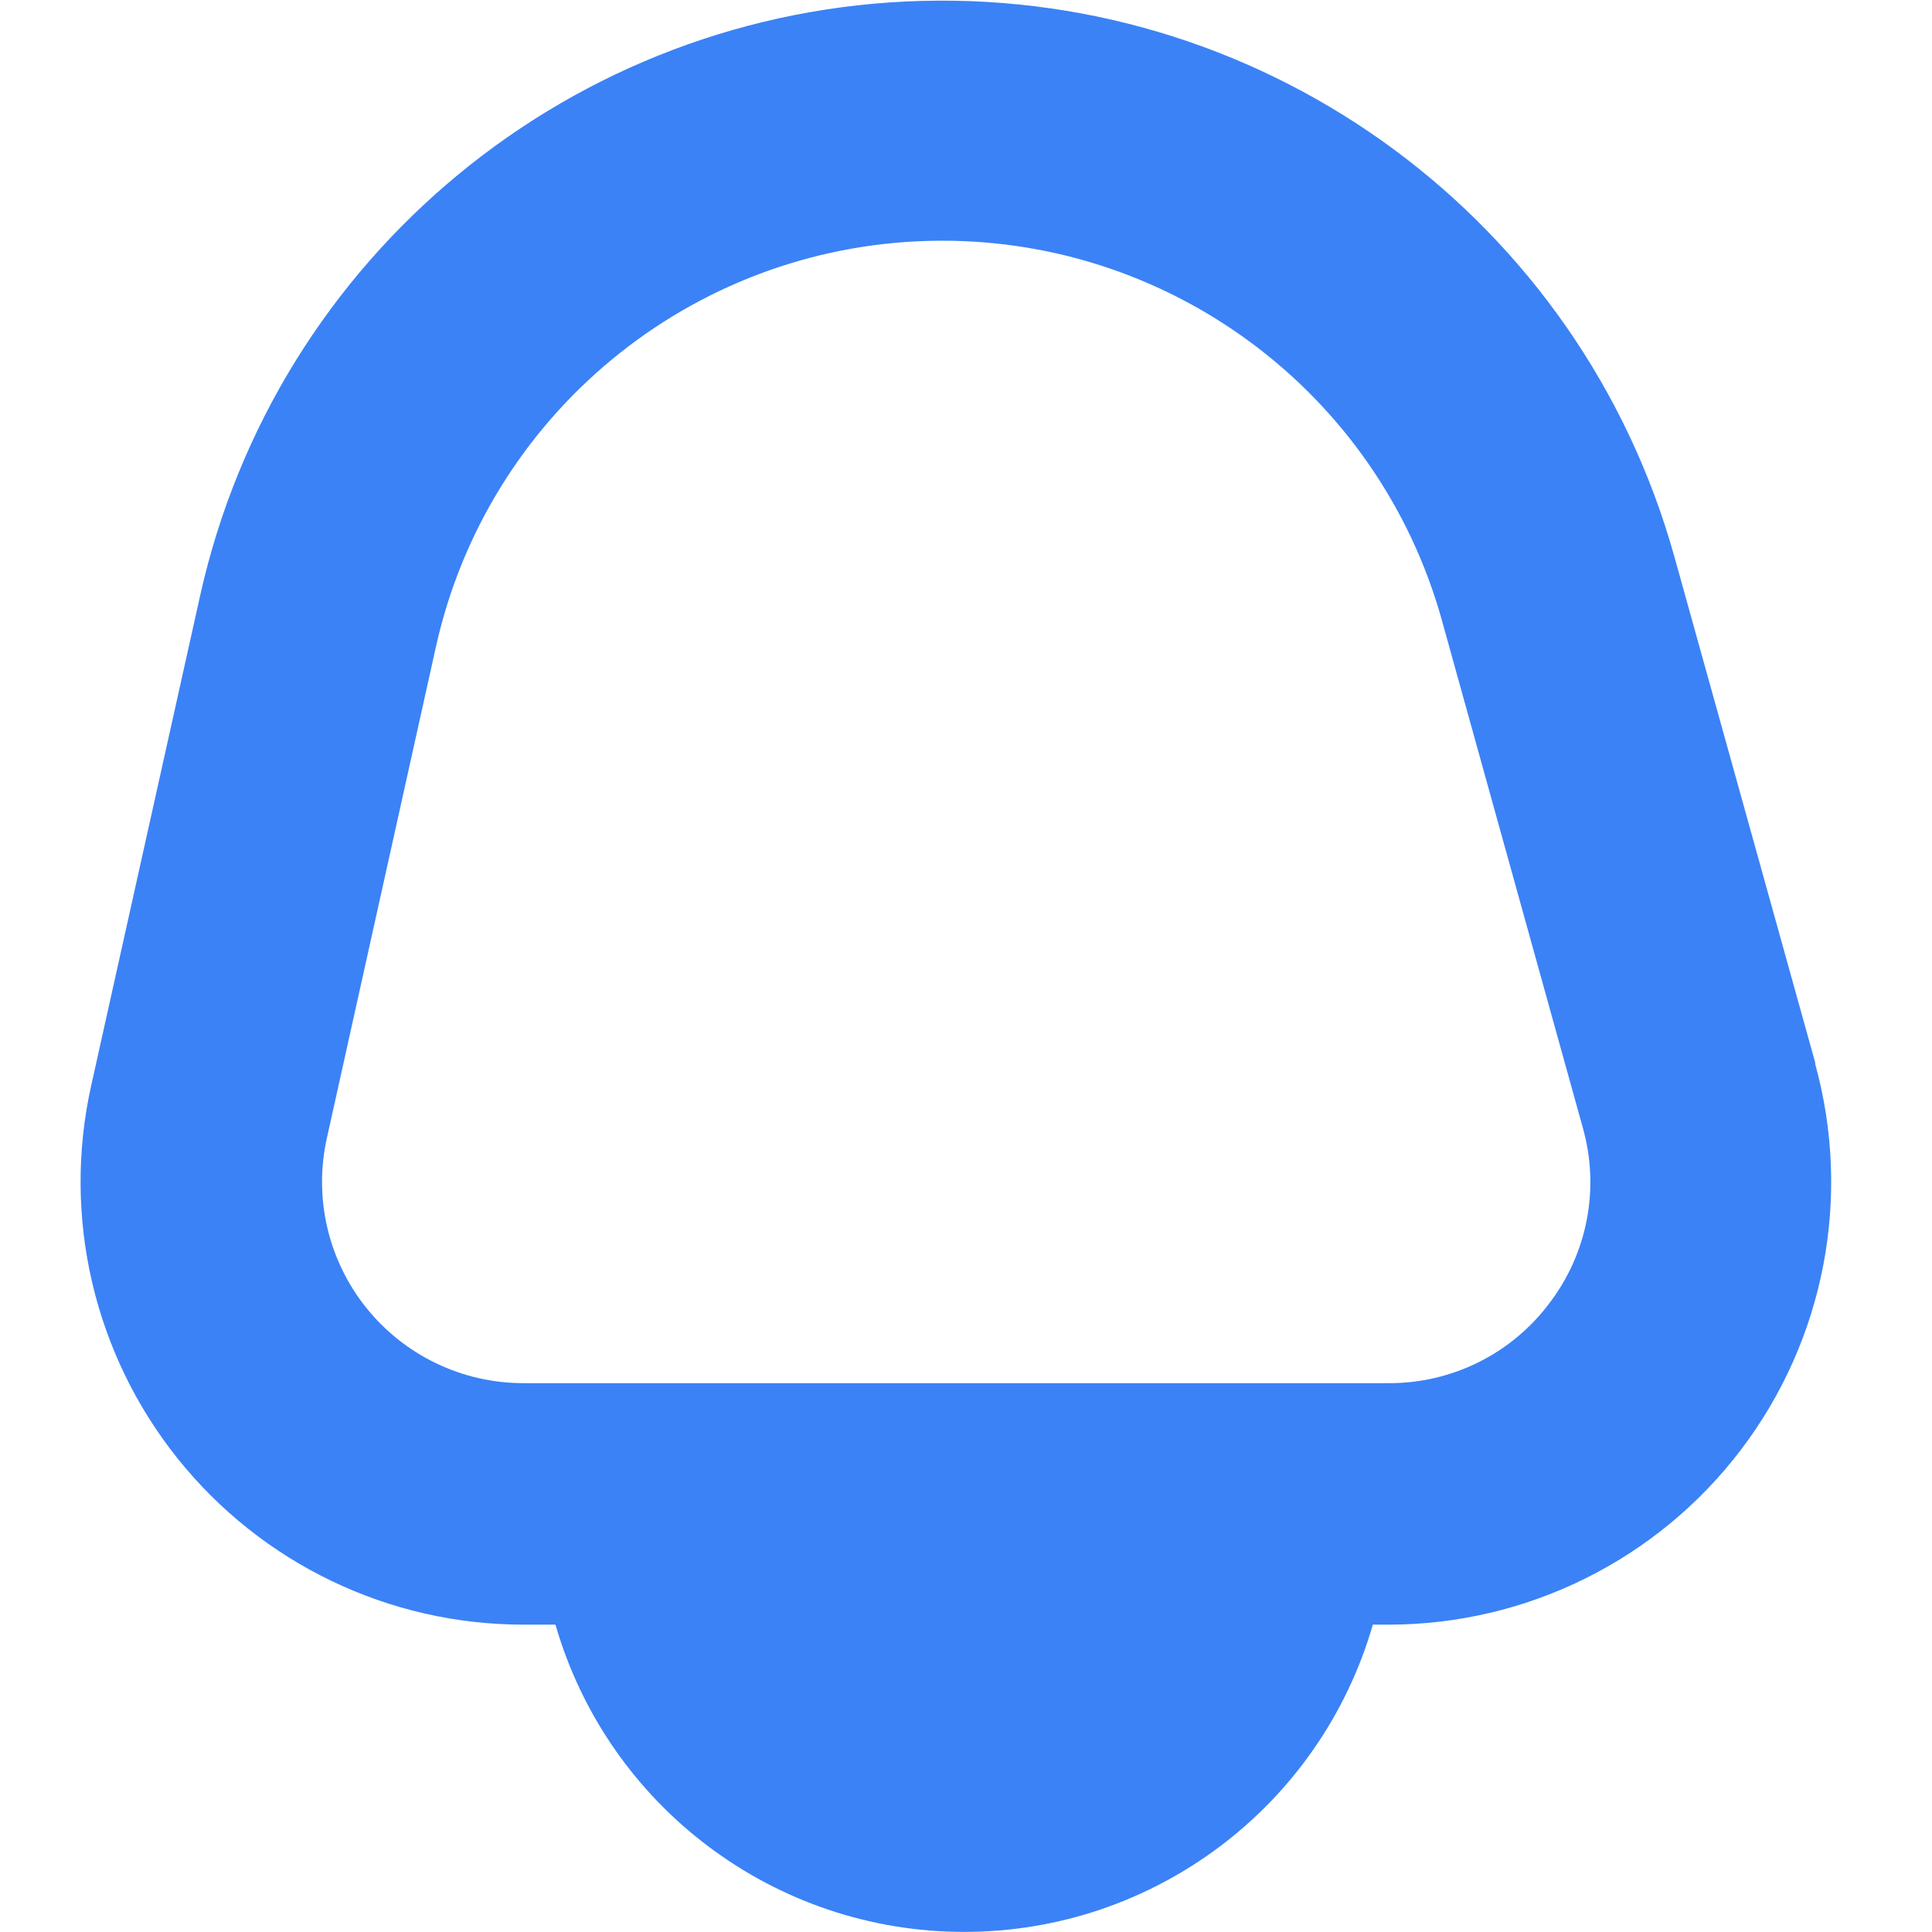
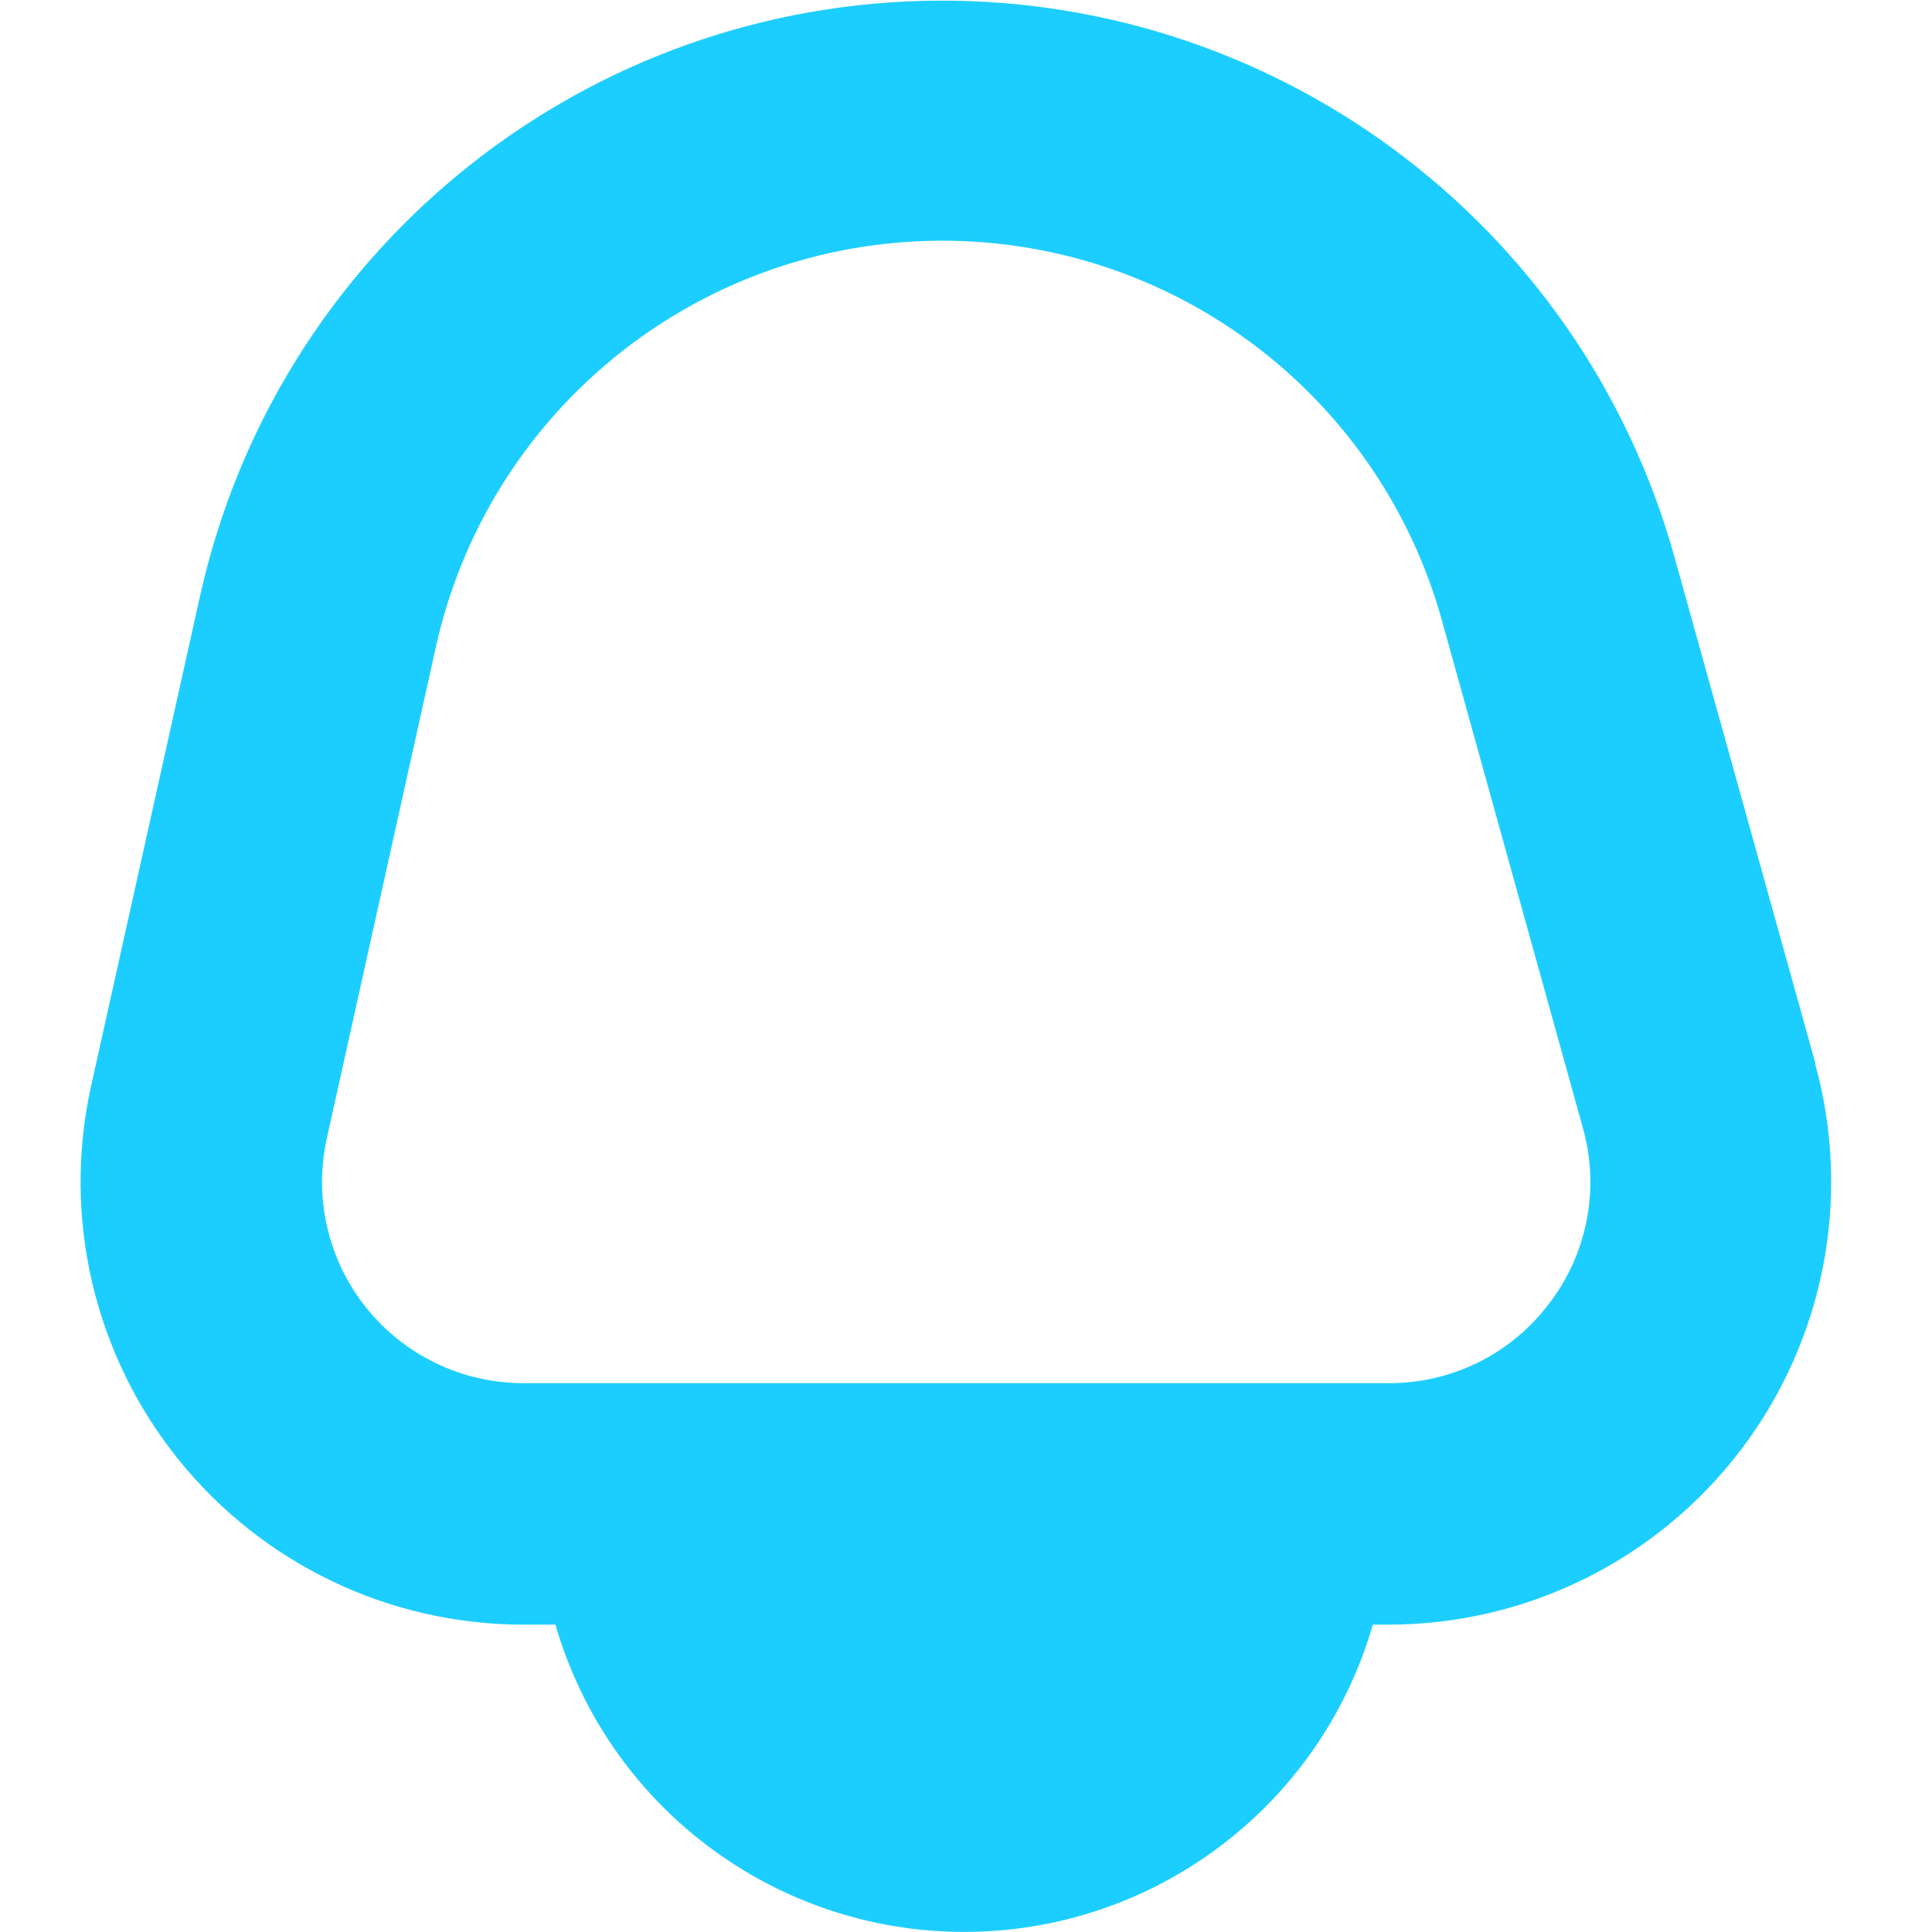
<svg xmlns="http://www.w3.org/2000/svg" id="Bold" viewBox="0 0 24 24" width="512" height="512">
-   <path d="M22.552,13.21,20.8,6.916A9.443,9.443,0,0,0,2.486,7.4L1.132,13.489A5.5,5.5,0,0,0,6.5,20.182h.4a5.285,5.285,0,0,0,10.154,0h.193a5.5,5.5,0,0,0,5.3-6.972Zm-3.309,2.984a2.48,2.48,0,0,1-1.991.988H6.5a2.5,2.5,0,0,1-2.44-3.042l1.354-6.1a6.443,6.443,0,0,1,12.5-.326l1.748,6.294A2.478,2.478,0,0,1,19.243,16.194Z" fill="#3B82F6" />
+   <path d="M22.552,13.21,20.8,6.916A9.443,9.443,0,0,0,2.486,7.4L1.132,13.489A5.5,5.5,0,0,0,6.5,20.182h.4a5.285,5.285,0,0,0,10.154,0h.193a5.5,5.5,0,0,0,5.3-6.972Zm-3.309,2.984a2.48,2.48,0,0,1-1.991.988H6.5a2.5,2.5,0,0,1-2.44-3.042l1.354-6.1a6.443,6.443,0,0,1,12.5-.326l1.748,6.294A2.478,2.478,0,0,1,19.243,16.194Z" fill="#1CCEFF" />
</svg>
